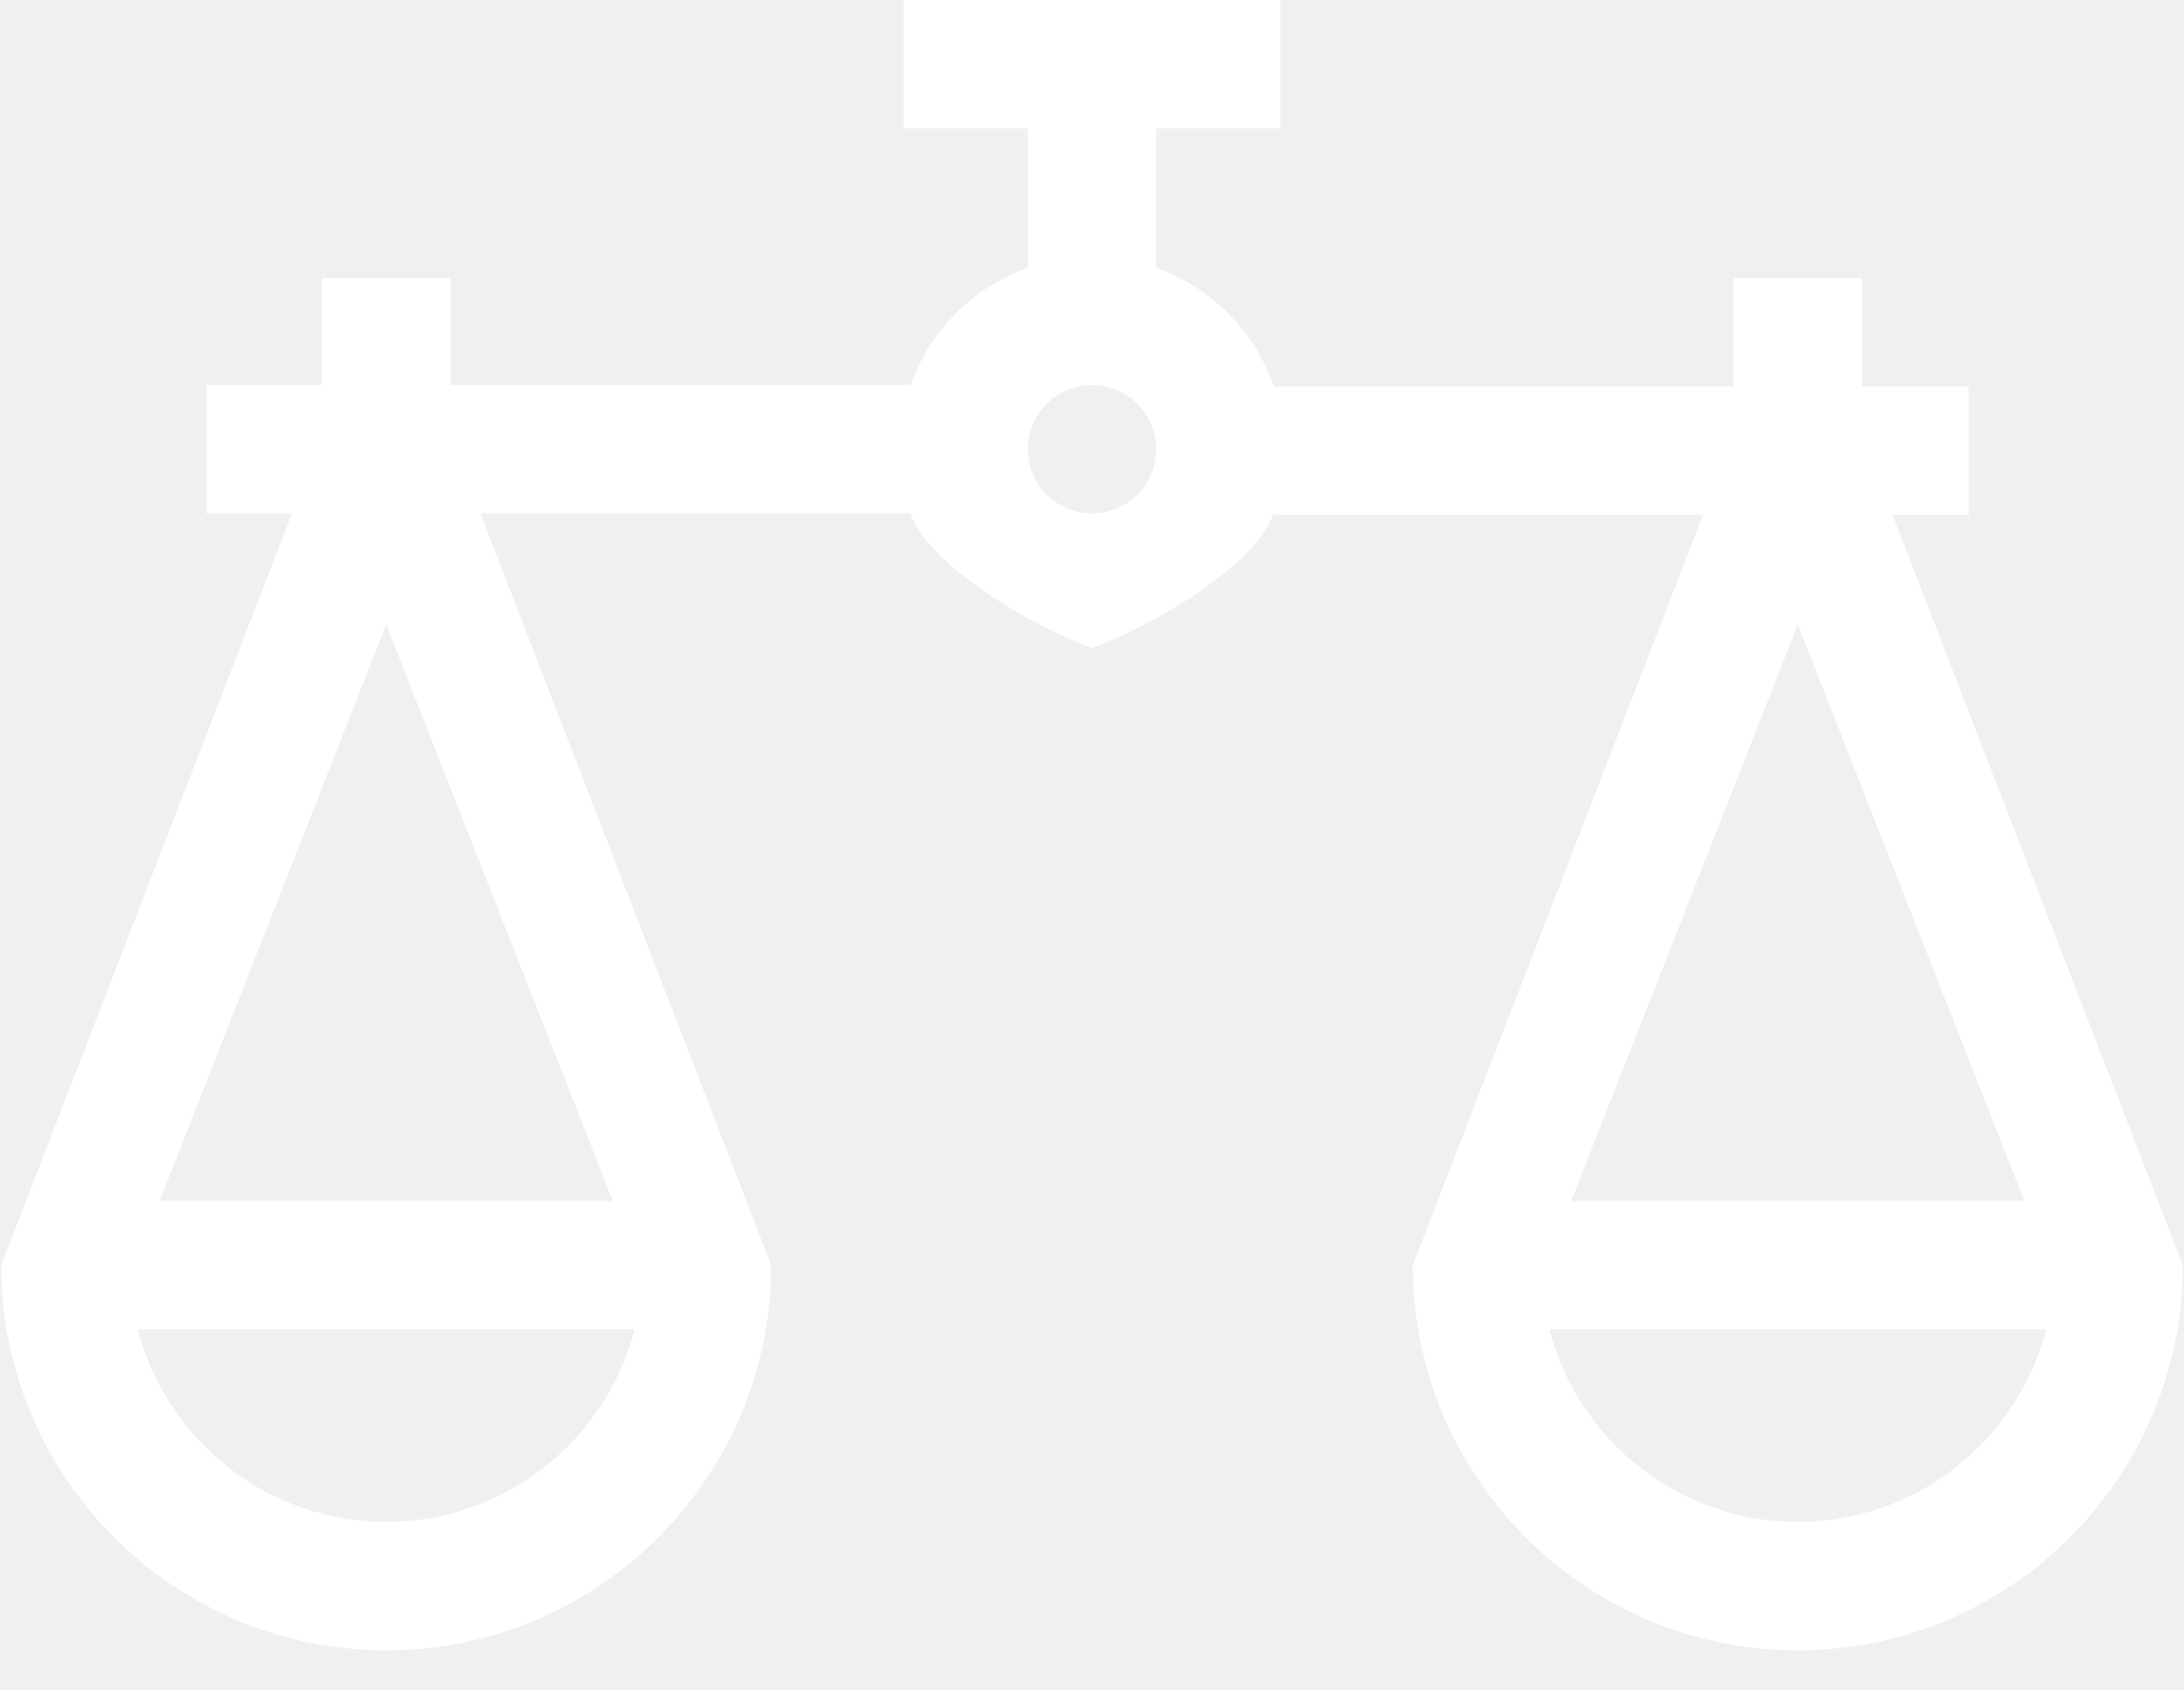
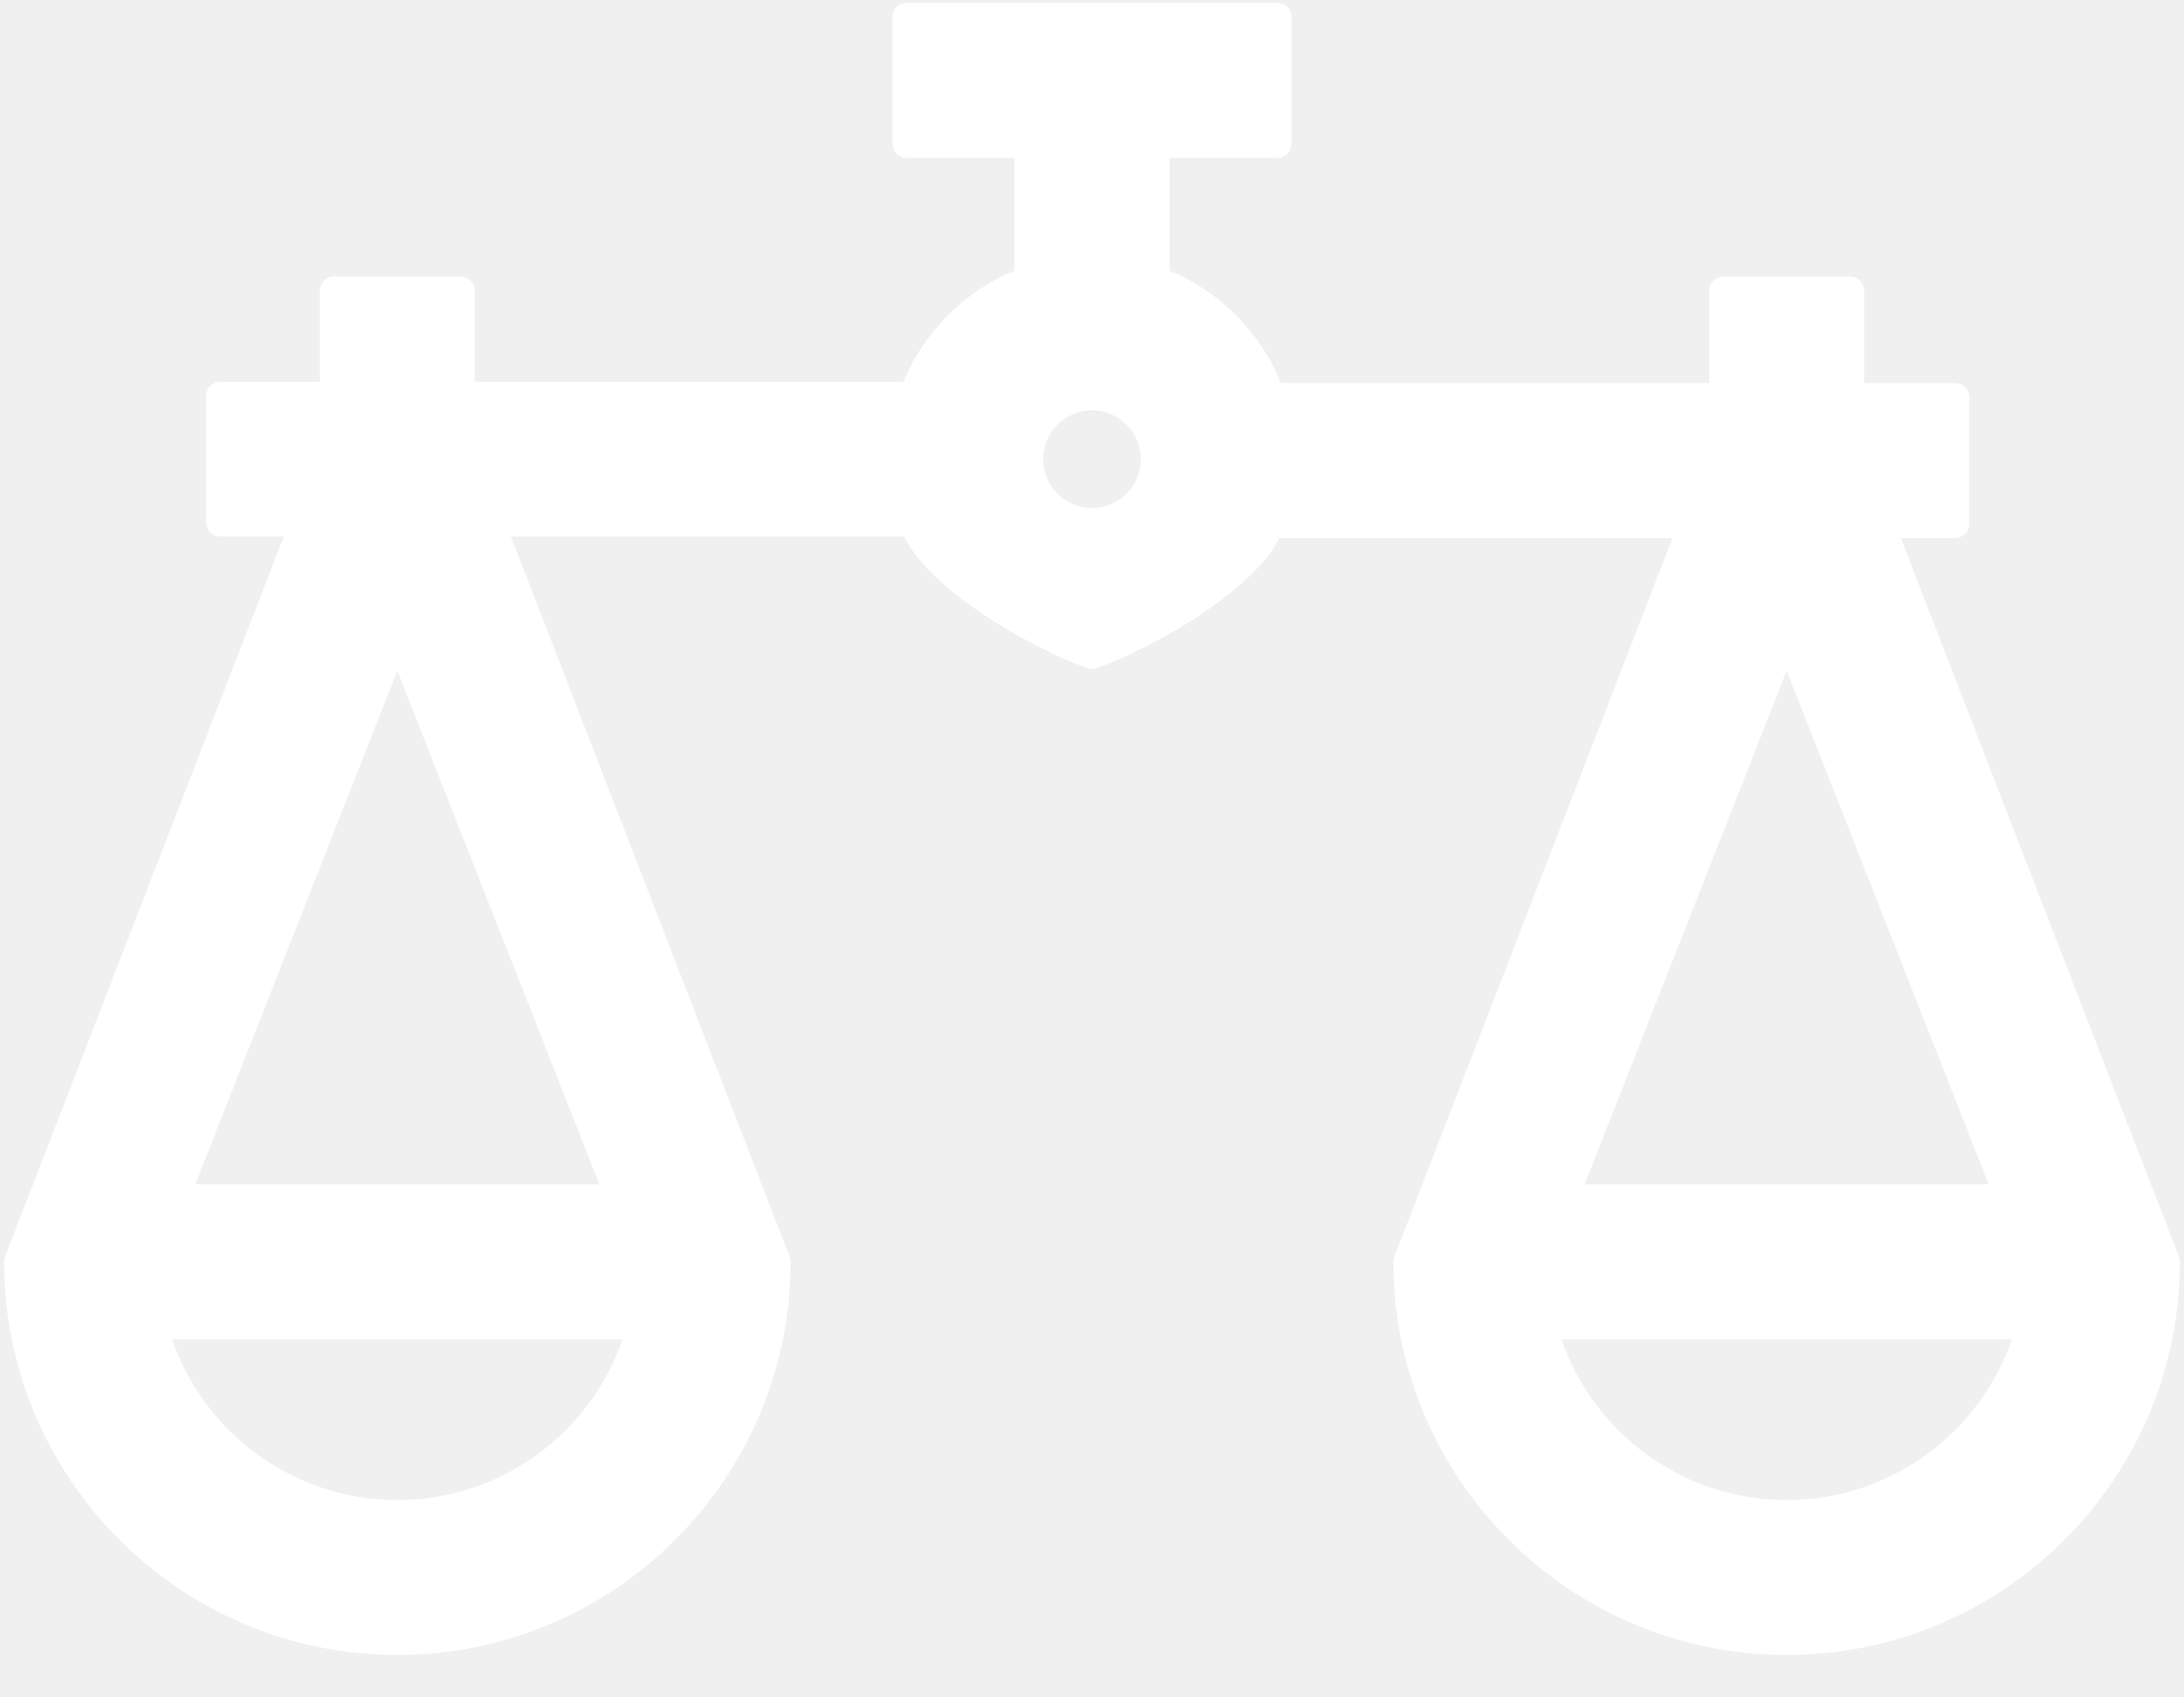
- <svg xmlns="http://www.w3.org/2000/svg" width="75" height="58" viewBox="0 0 75 58" fill="none">
-   <path d="M61.737 56.656C69.027 56.656 74.958 50.725 74.958 43.435L64.99 17.675H67.611V13.269H63.94V9.548H59.534V13.269H43.747C43.091 11.371 41.594 9.863 39.703 9.192V4.407H43.963V0H31.037V4.407H35.296V9.192C33.422 9.857 31.934 11.345 31.269 13.22H15.466V9.548H11.059V13.22H7.095V17.626H10.029L0.042 43.435C0.042 50.725 5.973 56.656 13.263 56.656C20.553 56.656 26.483 50.725 26.483 43.435L16.497 17.626H31.269C31.934 19.501 35.625 21.579 37.5 22.244C39.359 21.585 43.041 19.527 43.714 17.675H58.484L48.516 43.435C48.516 50.725 54.447 56.656 61.737 56.656ZM13.263 52.249C9.163 52.249 5.711 49.436 4.729 45.638H21.796C20.815 49.436 17.362 52.249 13.263 52.249ZM21.046 41.232H5.48L13.263 21.442L21.046 41.232ZM37.5 17.626C36.285 17.626 35.297 16.638 35.297 15.423C35.297 14.208 36.285 13.22 37.5 13.22C38.715 13.22 39.703 14.208 39.703 15.423C39.703 16.638 38.715 17.626 37.5 17.626ZM61.737 21.442L69.52 41.232H53.954L61.737 21.442ZM70.27 45.638C69.289 49.436 65.836 52.249 61.737 52.249C57.638 52.249 54.185 49.436 53.204 45.638H70.27Z" fill="white" />
+ <svg xmlns="http://www.w3.org/2000/svg" width="76.2" height="59.2" viewBox="-0.6 -0.6 76.2 59.2" fill="none">
+   <path d="M61.737 56.656C69.027 56.656 74.958 50.725 74.958 43.435L64.99 17.675H67.611V13.269H63.94V9.548H59.534V13.269H43.747C43.091 11.371 41.594 9.863 39.703 9.192V4.407H43.963V0H31.037V4.407H35.296V9.192C33.422 9.857 31.934 11.345 31.269 13.22H15.466V9.548H11.059V13.22H7.095V17.626H10.029L0.042 43.435C0.042 50.725 5.973 56.656 13.263 56.656C20.553 56.656 26.483 50.725 26.483 43.435L16.497 17.626H31.269C31.934 19.501 35.625 21.579 37.5 22.244C39.359 21.585 43.041 19.527 43.714 17.675H58.484L48.516 43.435C48.516 50.725 54.447 56.656 61.737 56.656ZM13.263 52.249C9.163 52.249 5.711 49.436 4.729 45.638H21.796C20.815 49.436 17.362 52.249 13.263 52.249ZM21.046 41.232H5.48L13.263 21.442L21.046 41.232ZM37.5 17.626C36.285 17.626 35.297 16.638 35.297 15.423C35.297 14.208 36.285 13.22 37.5 13.22C38.715 13.22 39.703 14.208 39.703 15.423C39.703 16.638 38.715 17.626 37.5 17.626ZM61.737 21.442L69.52 41.232H53.954L61.737 21.442ZM70.27 45.638C69.289 49.436 65.836 52.249 61.737 52.249C57.638 52.249 54.185 49.436 53.204 45.638H70.27Z" fill="white" stroke="white" stroke-width="1.0" stroke-linejoin="round" />
</svg>
